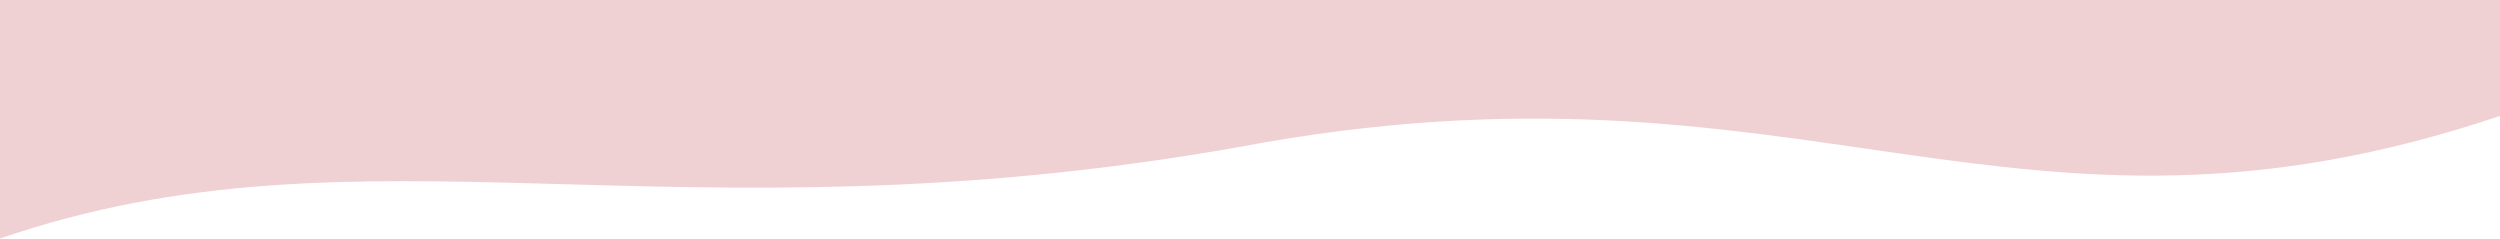
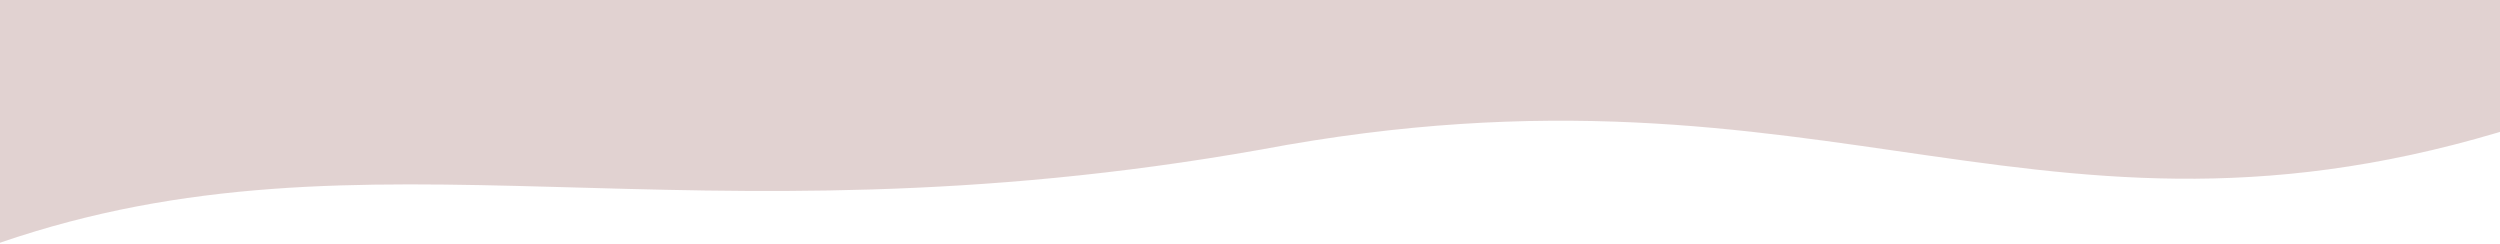
- <svg xmlns="http://www.w3.org/2000/svg" preserveAspectRatio="none" overflow="visible" style="display: block;" width="1099" height="104.86" viewBox="0 0 1099 104.86" fill="none">
-   <path id="Tonal dark red wave" opacity="0.18" d="M0 0H1099V50.96C883.27 123.48 793.722 17.64 544.412 64.68C295.102 108.78 159.762 49.98 0 104.86V0Z" fill="#A8000A" />
+ <svg xmlns="http://www.w3.org/2000/svg" width="1080" height="105" viewBox="0 0 1080 105" fill="none">
+   <path opacity="0.18" d="M0 0H1099V50.96C883.27 123.48 793.722 17.64 544.412 64.68C295.102 108.78 159.762 49.98 0 104.86V0Z" fill="#5B0400" />
</svg>
